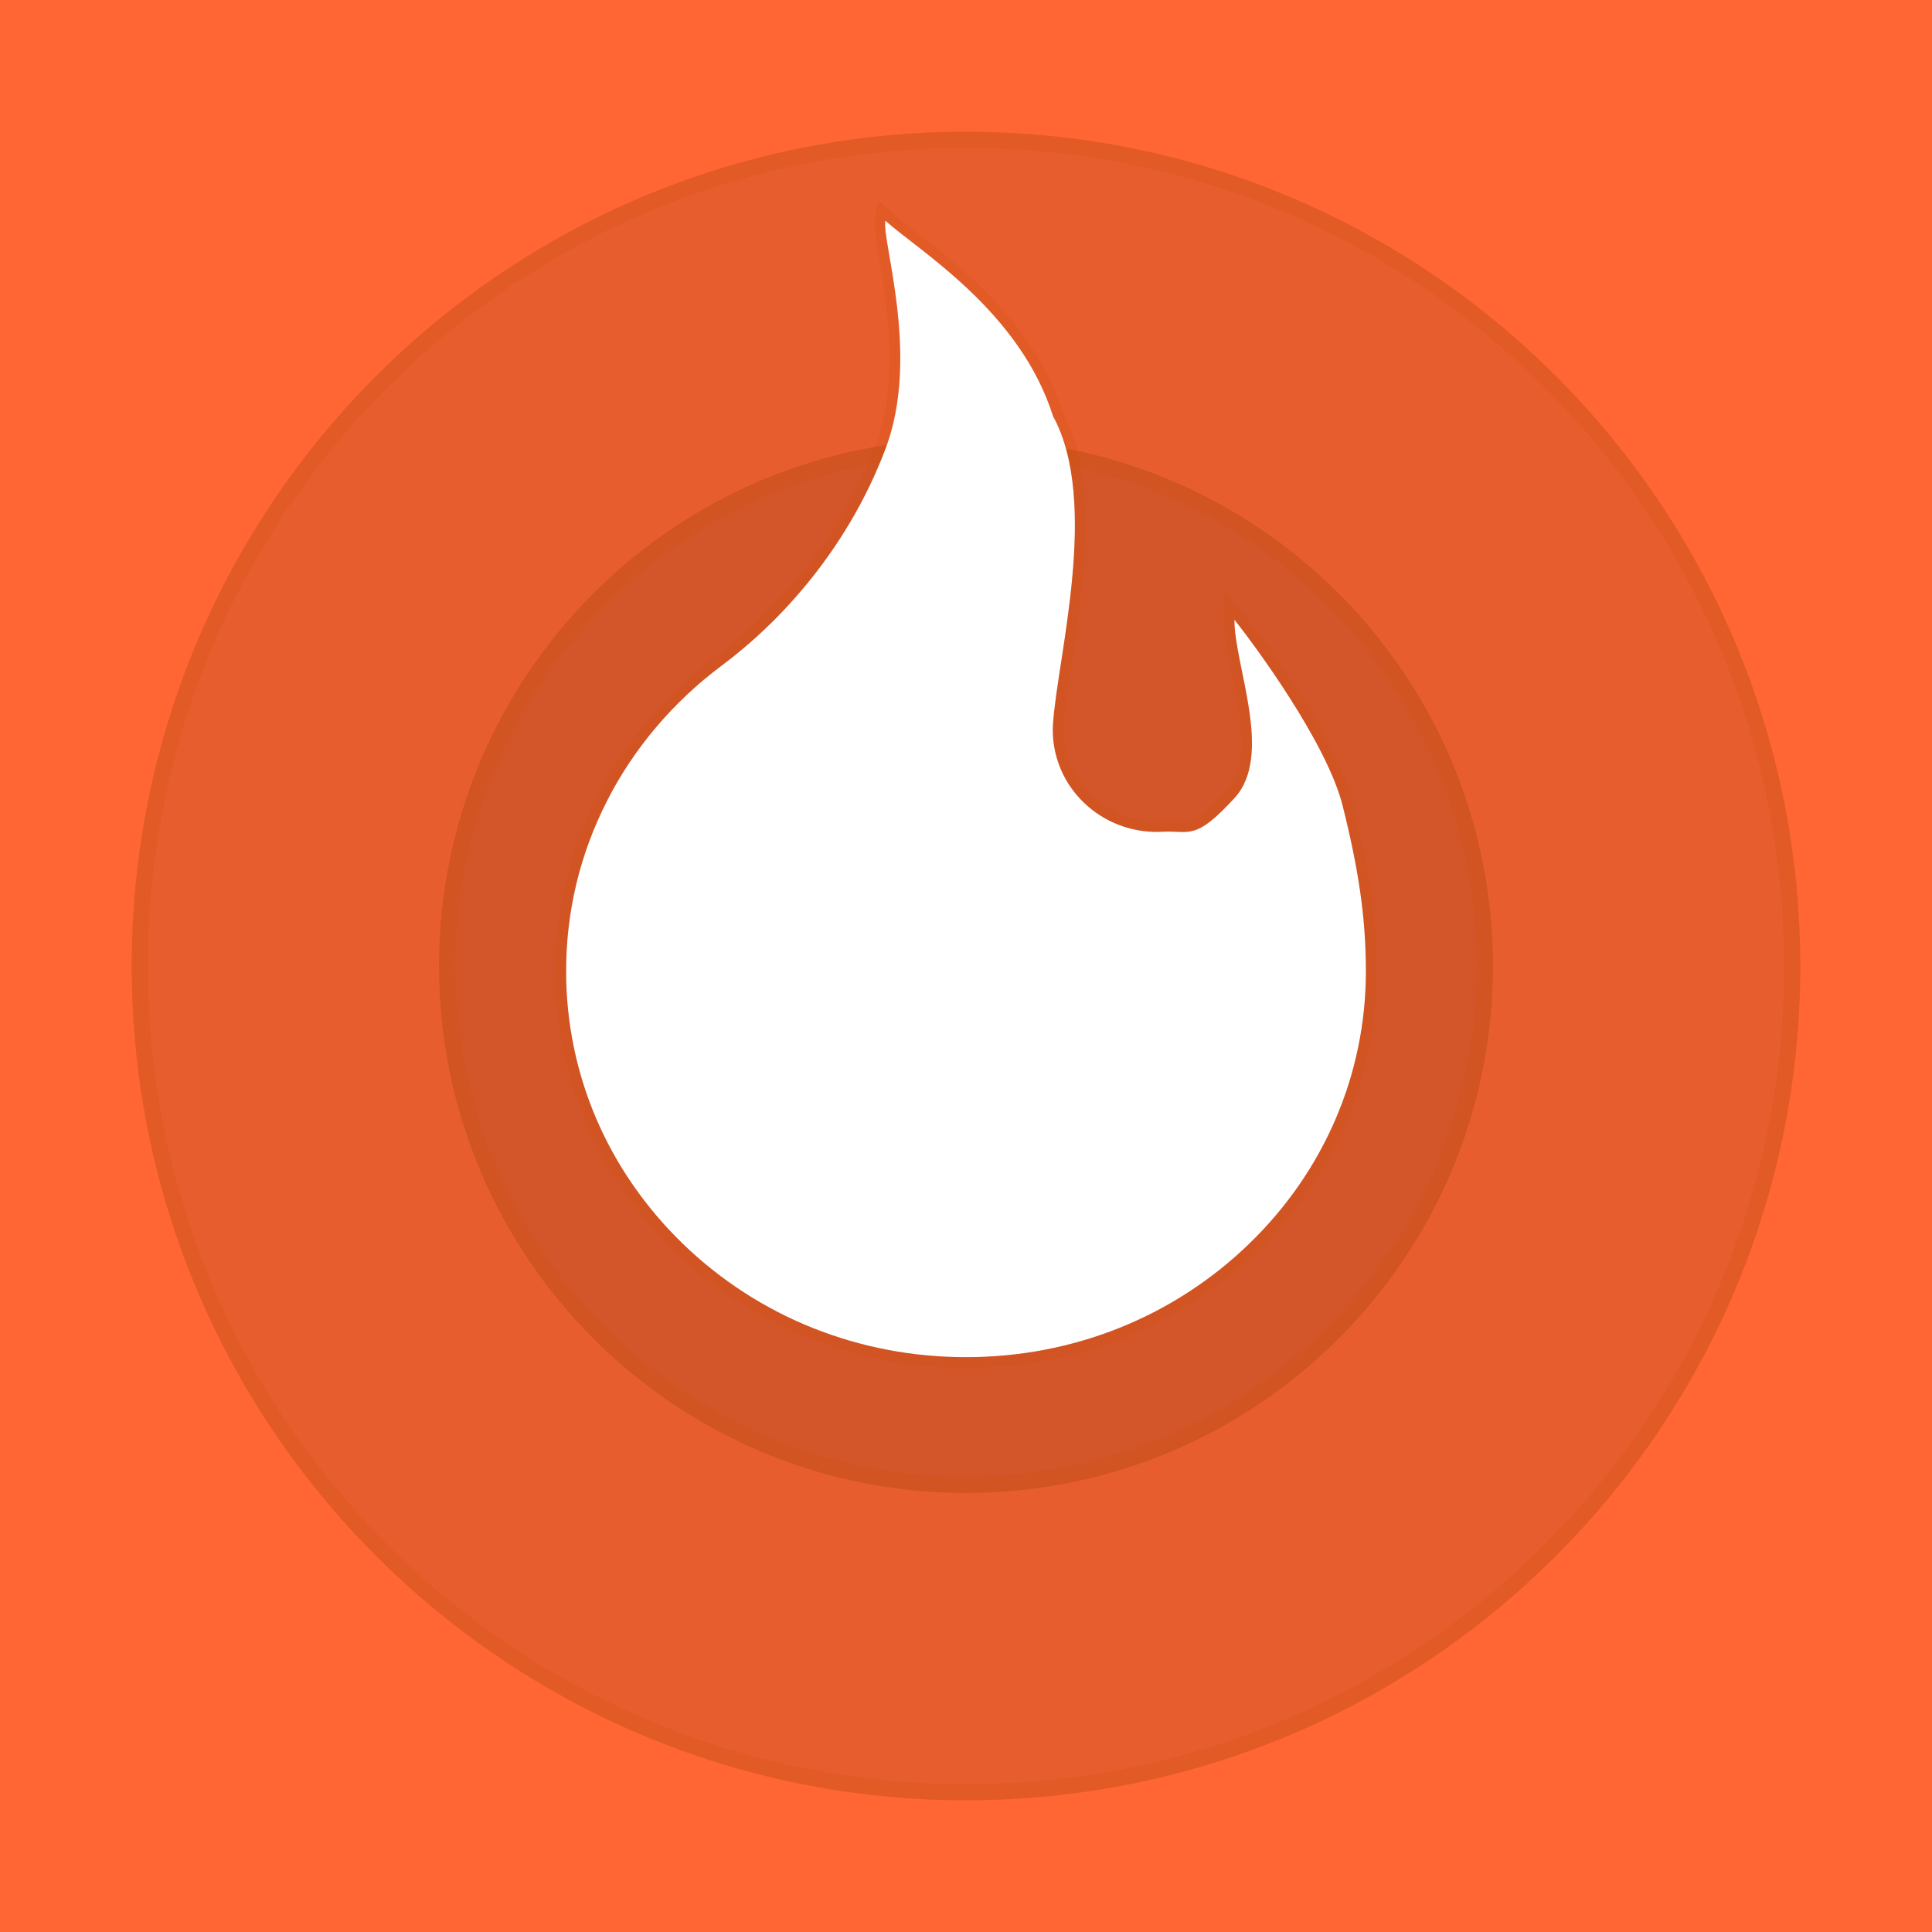
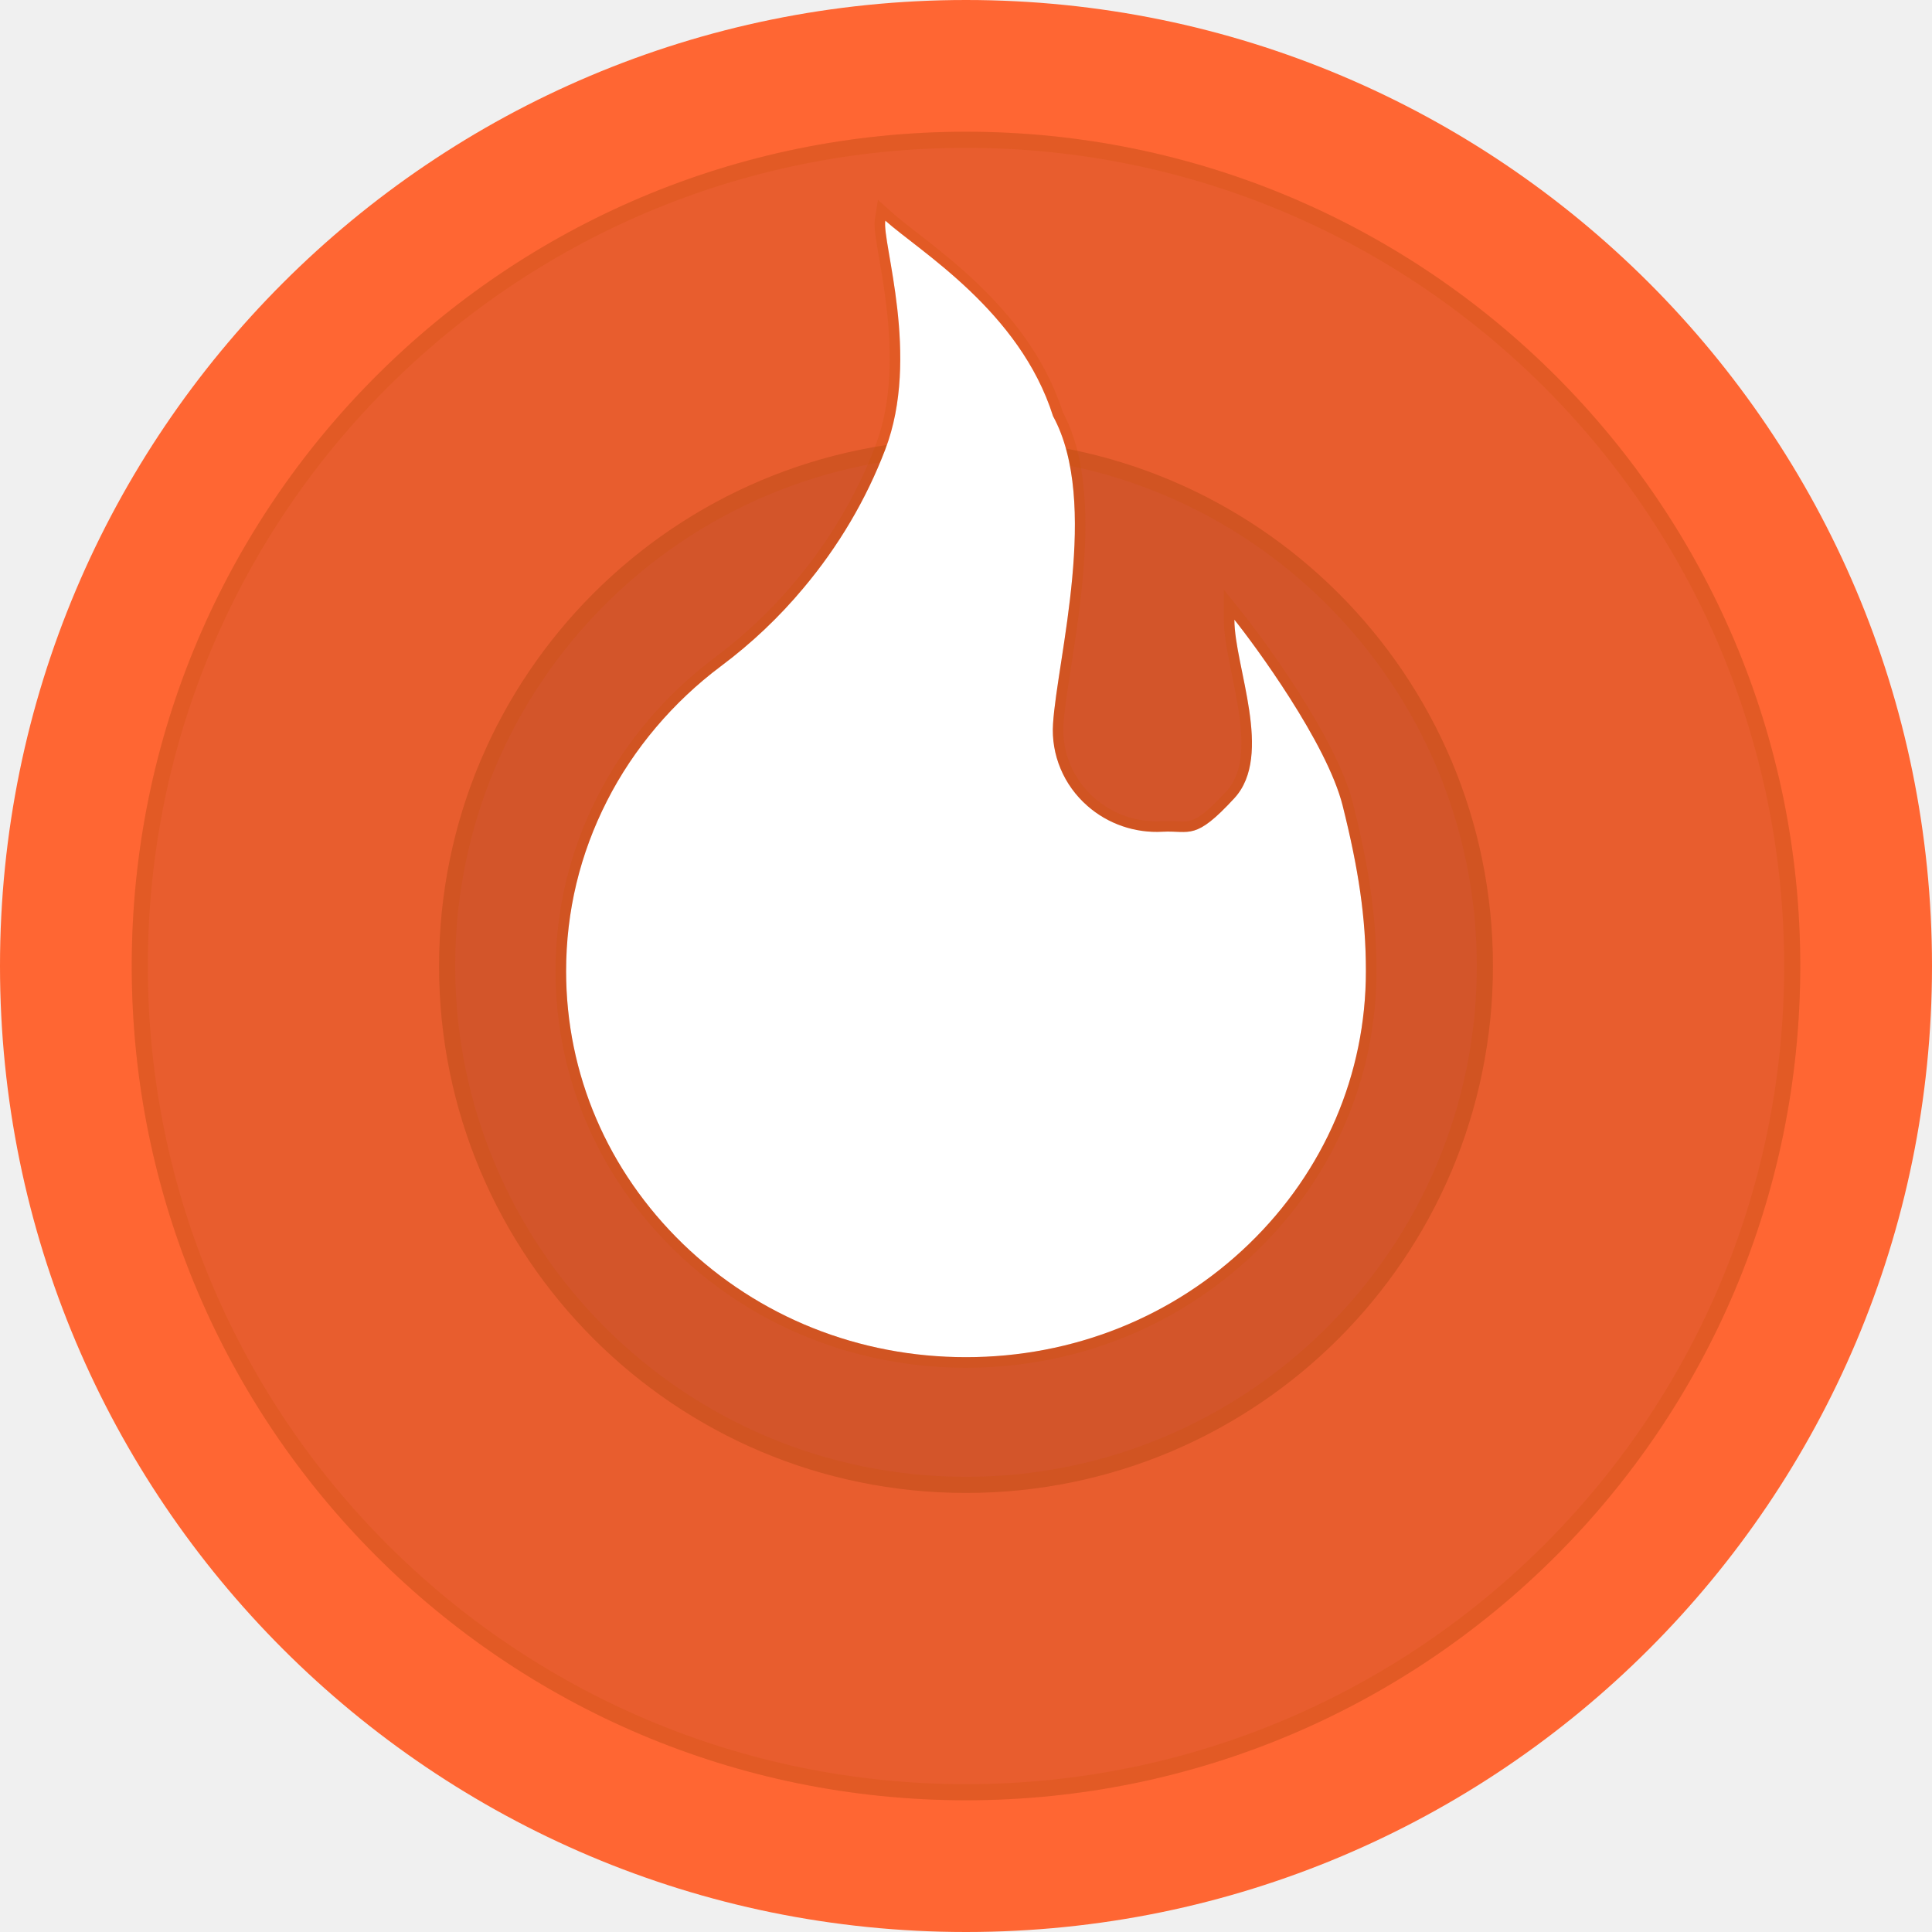
<svg xmlns="http://www.w3.org/2000/svg" width="60" height="60" viewBox="0 0 60 60" fill="none">
-   <path d="M0 30C0 13.431 13.431 0 30 0V0C46.569 0 60 13.431 60 30V30C60 46.569 46.569 60 30 60V60C13.431 60 0 46.569 0 30V30Z" fill="#FF6600" />
-   <rect width="60" height="60" fill="#F66201" />
-   <circle cx="30" cy="30" r="25.909" fill="black" fill-opacity="0.09" />
-   <circle cx="30" cy="30" r="25.659" stroke="#CC5101" stroke-opacity="0.2" stroke-width="0.5" />
-   <circle cx="30" cy="30" r="16.364" fill="black" fill-opacity="0.09" />
-   <circle cx="30" cy="30" r="16.114" stroke="#CC5101" stroke-opacity="0.2" stroke-width="0.5" />
-   <rect width="60" height="60" fill="#FF6633" />
-   <circle cx="30" cy="30" r="25.909" fill="black" fill-opacity="0.09" />
-   <circle cx="30" cy="30" r="25.659" stroke="#CC5101" stroke-opacity="0.2" stroke-width="0.5" />
-   <circle cx="30" cy="30" r="16.364" fill="black" fill-opacity="0.09" />
-   <circle cx="30" cy="30" r="16.114" stroke="#CC5101" stroke-opacity="0.2" stroke-width="0.5" />
-   <path d="M38.79 38.631C36.441 40.902 33.323 42.148 30 42.148C26.677 42.148 23.559 40.902 21.21 38.631C18.871 36.364 17.581 33.359 17.581 30.162C17.581 28.305 18.009 26.525 18.853 24.869C19.675 23.252 20.9 21.804 22.387 20.69C23.335 19.983 24.195 19.169 24.949 18.266C26.043 16.964 26.9 15.513 27.494 13.955C28.591 11.081 27.386 7.529 27.494 6.852C28.548 7.799 31.671 9.66 32.703 12.923C34.163 15.595 32.834 20.451 32.703 22.475C32.671 22.951 32.751 23.428 32.936 23.87C33.12 24.313 33.406 24.708 33.77 25.027C34.085 25.305 34.454 25.519 34.855 25.657C35.255 25.795 35.68 25.854 36.105 25.83C36.966 25.787 37.108 26.122 38.335 24.788C39.562 23.454 38.335 20.69 38.335 19.245C38.947 20.009 41.21 23.068 41.699 25.027C42.189 26.986 42.419 28.489 42.419 30.162C42.419 33.359 41.129 36.369 38.79 38.631Z" fill="white" />
-   <path d="M21.097 38.748L21.097 38.748C23.476 41.049 26.635 42.312 30 42.312C33.365 42.312 36.524 41.049 38.903 38.748C41.274 36.456 42.583 33.404 42.583 30.162C42.583 28.472 42.35 26.955 41.858 24.988C41.606 23.98 40.905 22.706 40.201 21.6C39.494 20.49 38.772 19.529 38.462 19.143L38.171 18.78V19.245C38.171 19.625 38.252 20.083 38.347 20.565C38.369 20.677 38.392 20.791 38.416 20.905C38.494 21.29 38.575 21.686 38.633 22.082C38.787 23.122 38.771 24.072 38.215 24.677C37.601 25.344 37.285 25.562 37.036 25.637C36.913 25.673 36.797 25.678 36.649 25.673C36.616 25.672 36.581 25.671 36.545 25.669C36.419 25.664 36.27 25.658 36.096 25.666L36.095 25.666C35.692 25.689 35.288 25.634 34.908 25.503C34.527 25.372 34.177 25.168 33.878 24.905L33.877 24.904C33.532 24.601 33.262 24.226 33.086 23.808C32.911 23.389 32.836 22.936 32.865 22.485L32.865 22.485C32.896 22.013 32.993 21.381 33.107 20.646C33.113 20.608 33.119 20.569 33.125 20.529C33.245 19.748 33.379 18.863 33.462 17.957C33.628 16.16 33.602 14.241 32.853 12.859C32.325 11.198 31.268 9.899 30.22 8.901C29.693 8.4 29.167 7.973 28.709 7.613C28.59 7.519 28.476 7.431 28.368 7.347C28.057 7.106 27.795 6.903 27.604 6.73L27.38 6.529L27.333 6.826C27.315 6.936 27.326 7.086 27.346 7.253C27.367 7.425 27.402 7.635 27.442 7.871C27.449 7.914 27.457 7.959 27.465 8.004C27.542 8.454 27.635 8.998 27.703 9.598C27.852 10.921 27.876 12.496 27.342 13.896C26.754 15.437 25.906 16.872 24.824 18.161L24.824 18.161C24.078 19.054 23.227 19.859 22.289 20.559L22.289 20.56C20.782 21.688 19.541 23.154 18.708 24.795C17.852 26.474 17.417 28.279 17.417 30.162C17.417 33.405 18.726 36.452 21.097 38.748Z" stroke="#CC5101" stroke-opacity="0.2" stroke-width="0.327" />
+   <mask id="mask0" mask-type="alpha" maskUnits="userSpaceOnUse" x="0" y="0" width="60" height="60">
+     <circle cx="30" cy="30" r="30" fill="#C4C4C4" />
+   </mask>
+   <g mask="url(#mask0)">
+     <path d="M0 30C0 13.431 13.431 0 30 0C46.569 0 60 13.431 60 30C60 46.569 46.569 60 30 60C13.431 60 0 46.569 0 30Z" fill="#FF6600" />
+     <rect width="60" height="60" fill="#F66201" />
+     <circle cx="30" cy="30" r="25.909" fill="black" fill-opacity="0.09" />
+     <circle cx="30" cy="30" r="25.659" stroke="#CC5101" stroke-opacity="0.2" stroke-width="0.5" />
+     <circle cx="30" cy="30" r="16.364" fill="black" fill-opacity="0.09" />
+     <circle cx="30" cy="30" r="16.114" stroke="#CC5101" stroke-opacity="0.2" stroke-width="0.5" />
+     <rect width="60" height="60" fill="#FF6633" />
+     <circle cx="30" cy="30" r="25.909" fill="black" fill-opacity="0.09" />
+     <circle cx="30" cy="30" r="25.659" stroke="#CC5101" stroke-opacity="0.2" stroke-width="0.5" />
+     <circle cx="30" cy="30" r="16.364" fill="black" fill-opacity="0.09" />
+     <circle cx="30" cy="30" r="16.114" stroke="#CC5101" stroke-opacity="0.2" stroke-width="0.5" />
+     <path d="M38.79 38.631C36.441 40.902 33.323 42.148 30 42.148C26.677 42.148 23.559 40.902 21.21 38.631C18.871 36.364 17.581 33.359 17.581 30.162C17.581 28.305 18.009 26.525 18.853 24.869C19.675 23.252 20.9 21.804 22.387 20.69C23.335 19.983 24.195 19.169 24.949 18.266C26.043 16.964 26.9 15.513 27.494 13.955C28.591 11.081 27.386 7.529 27.494 6.852C28.548 7.799 31.671 9.66 32.703 12.923C34.163 15.595 32.834 20.451 32.703 22.475C32.671 22.951 32.751 23.428 32.936 23.87C33.12 24.313 33.406 24.708 33.77 25.027C34.085 25.305 34.454 25.519 34.855 25.657C35.255 25.795 35.68 25.854 36.105 25.83C36.966 25.787 37.108 26.122 38.335 24.788C39.562 23.454 38.335 20.69 38.335 19.245C38.947 20.009 41.21 23.068 41.699 25.027C42.189 26.986 42.419 28.489 42.419 30.162C42.419 33.359 41.129 36.369 38.79 38.631Z" fill="white" />
+     <path d="M21.097 38.748L21.097 38.748C23.476 41.049 26.635 42.312 30 42.312C33.365 42.312 36.524 41.049 38.903 38.748C41.274 36.456 42.583 33.404 42.583 30.162C42.583 28.472 42.35 26.955 41.858 24.988C41.606 23.98 40.905 22.706 40.201 21.6C39.494 20.49 38.772 19.529 38.462 19.143L38.171 18.78V19.245C38.171 19.625 38.252 20.083 38.347 20.565C38.369 20.677 38.392 20.791 38.416 20.905C38.494 21.29 38.575 21.686 38.633 22.082C38.787 23.122 38.771 24.072 38.215 24.677C37.601 25.344 37.285 25.562 37.036 25.637C36.913 25.673 36.797 25.678 36.649 25.673C36.616 25.672 36.581 25.671 36.545 25.669C36.419 25.664 36.27 25.658 36.096 25.666L36.095 25.666C35.692 25.689 35.288 25.634 34.908 25.503C34.527 25.372 34.177 25.168 33.878 24.905L33.877 24.904C33.532 24.601 33.262 24.226 33.086 23.808C32.911 23.389 32.836 22.936 32.865 22.485L32.865 22.485C32.896 22.013 32.993 21.381 33.107 20.646C33.113 20.608 33.119 20.569 33.125 20.529C33.245 19.748 33.379 18.863 33.462 17.957C33.628 16.16 33.602 14.241 32.853 12.859C32.325 11.198 31.268 9.899 30.22 8.901C29.693 8.4 29.167 7.973 28.709 7.613C28.59 7.519 28.476 7.431 28.368 7.347C28.057 7.106 27.795 6.903 27.604 6.73L27.38 6.529L27.333 6.826C27.315 6.936 27.326 7.086 27.346 7.253C27.367 7.425 27.402 7.635 27.442 7.871C27.449 7.914 27.457 7.959 27.465 8.004C27.542 8.454 27.635 8.998 27.703 9.598C27.852 10.921 27.876 12.496 27.342 13.896C26.754 15.437 25.906 16.872 24.824 18.161L24.824 18.161C24.078 19.054 23.227 19.859 22.289 20.559L22.289 20.56C20.782 21.688 19.541 23.154 18.708 24.795C17.852 26.474 17.417 28.279 17.417 30.162C17.417 33.405 18.726 36.452 21.097 38.748Z" stroke="#CC5101" stroke-opacity="0.2" stroke-width="0.327" />
+   </g>
</svg>
